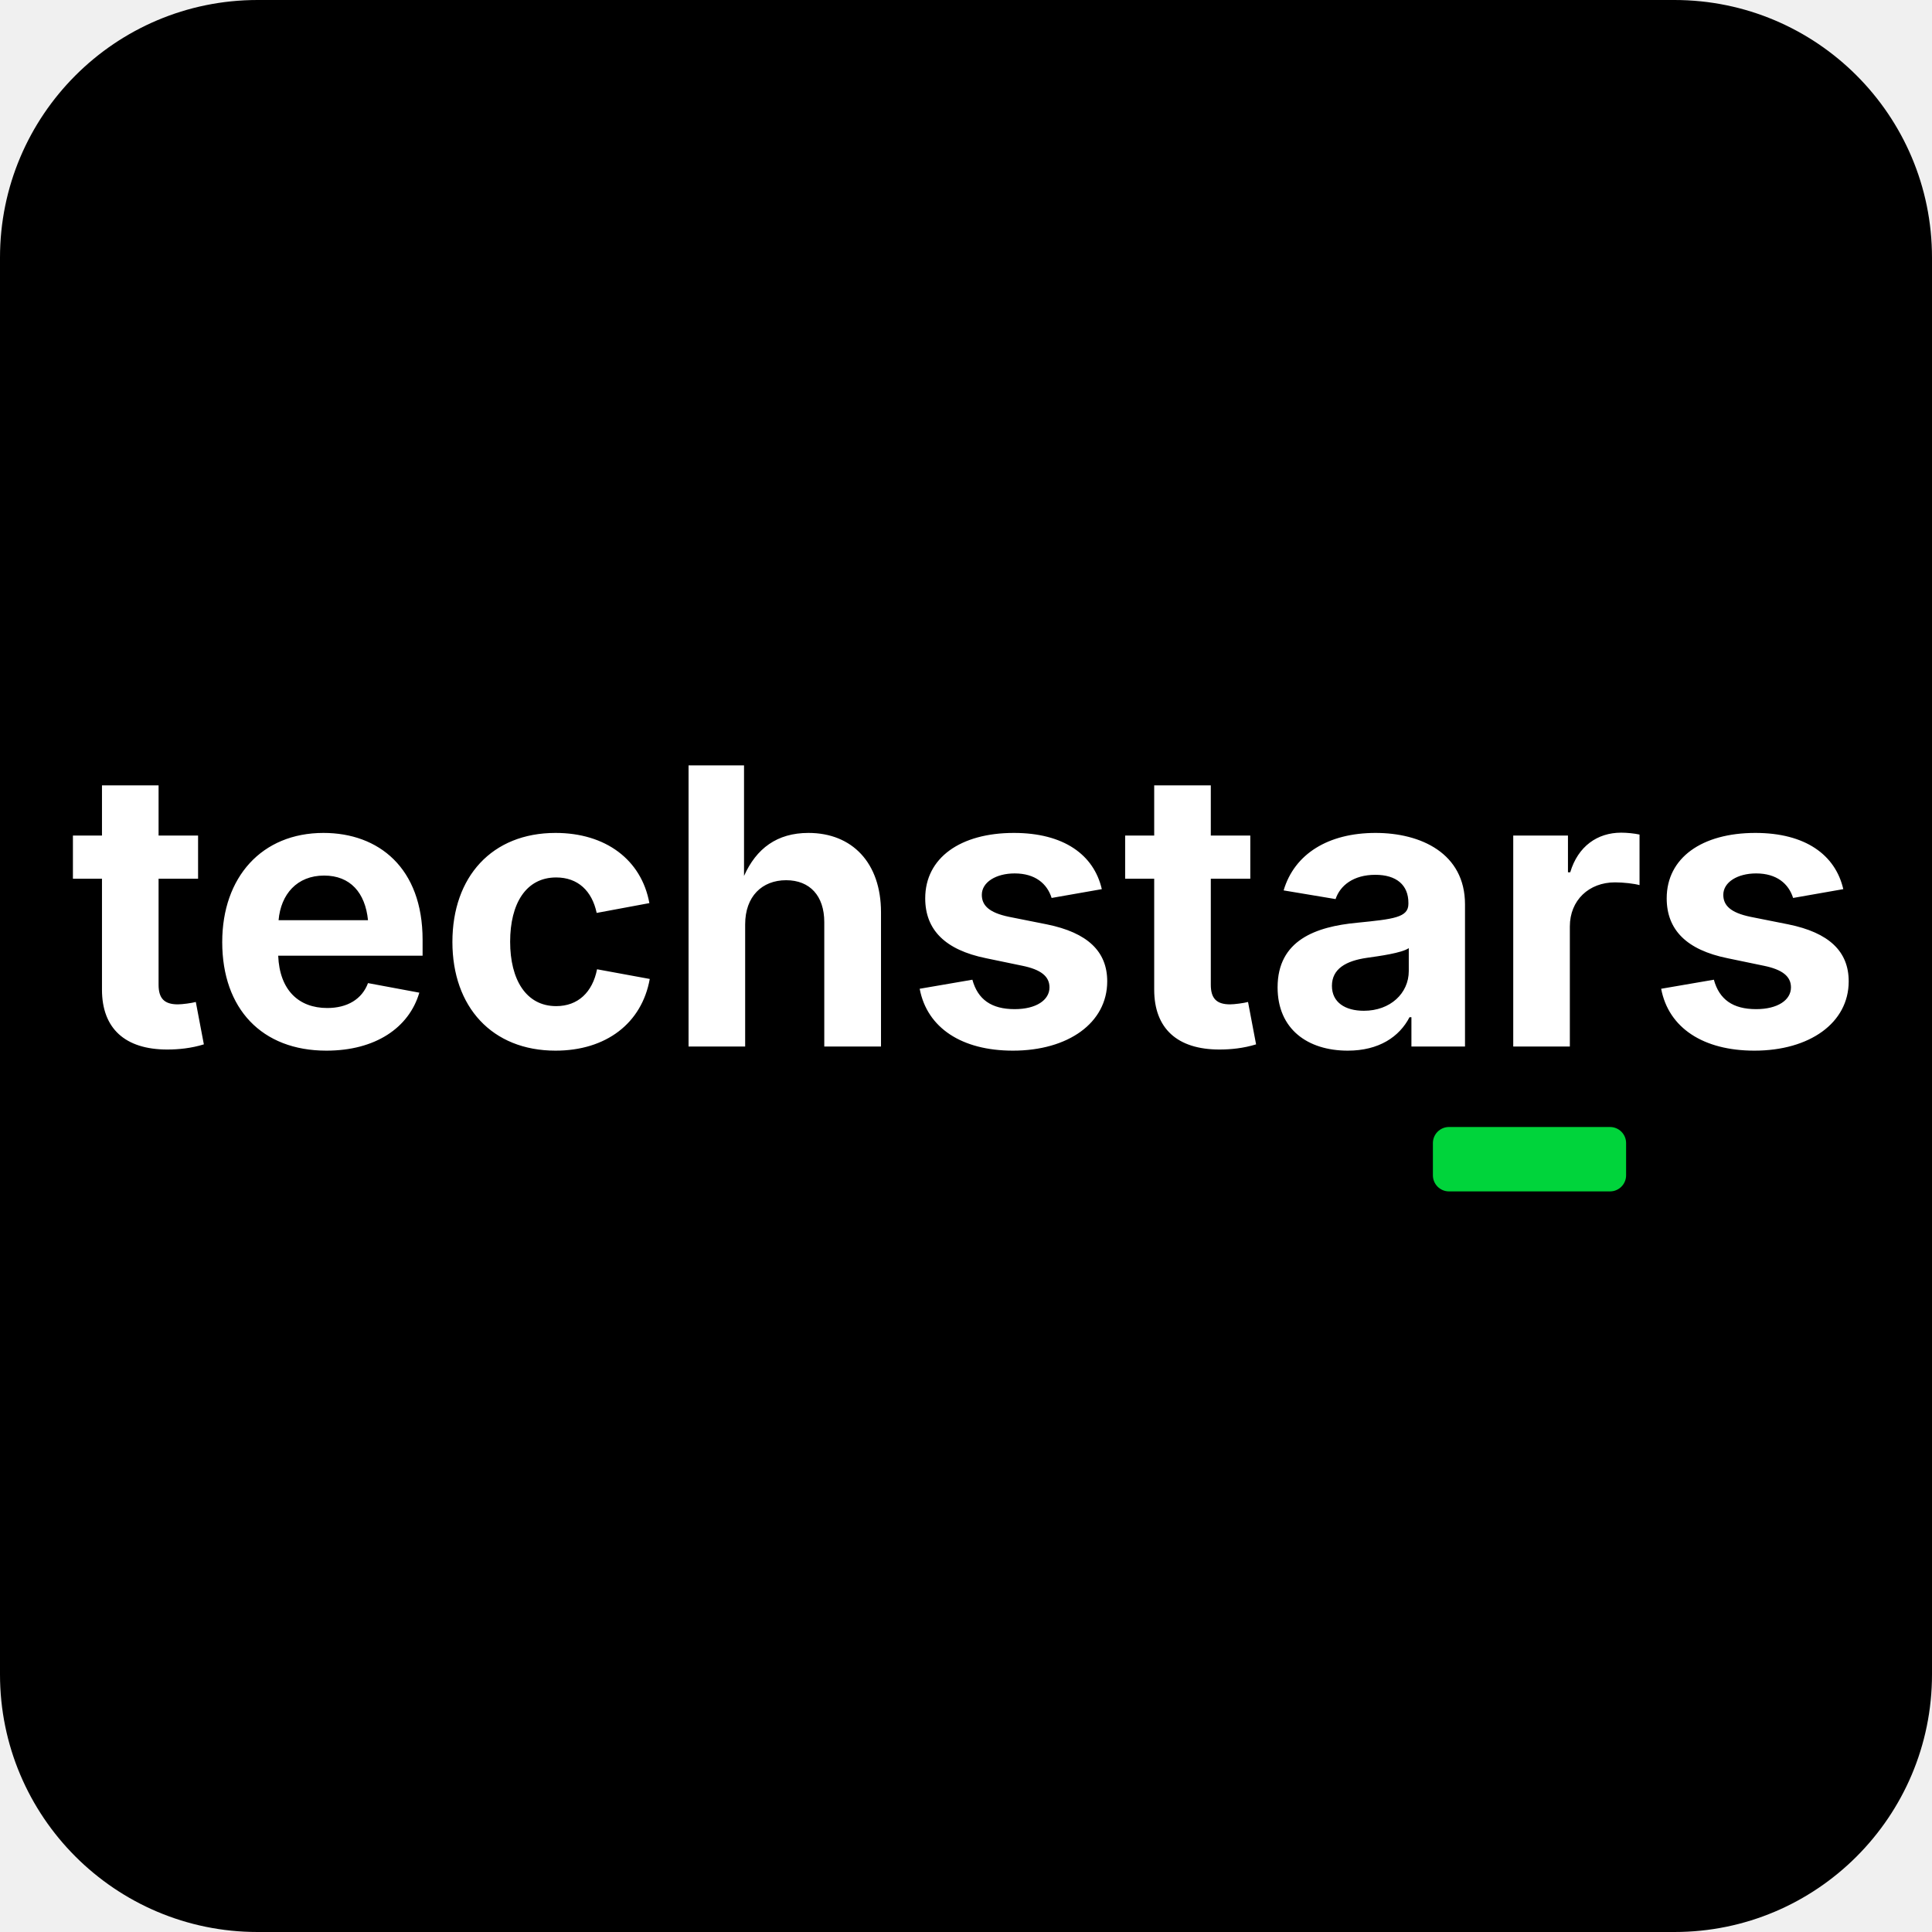
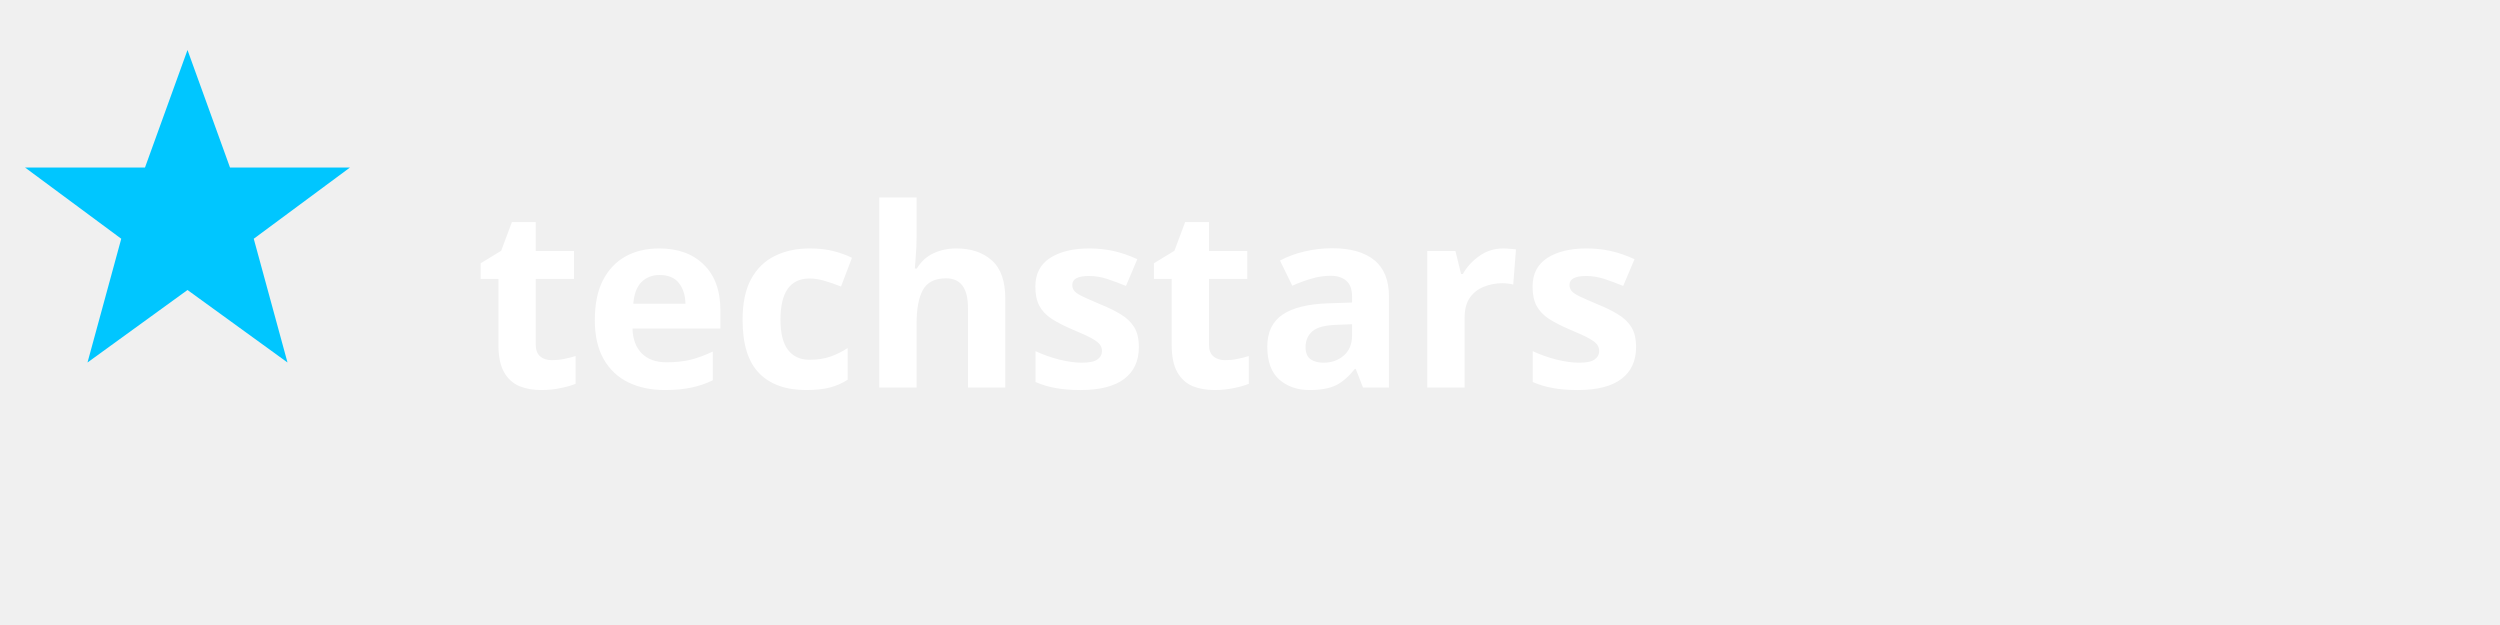
- <svg xmlns="http://www.w3.org/2000/svg" viewBox="0 0 240 240" fill="none">
-   <rect width="240" height="240" rx="32" fill="#000000" />
-   <text x="120" y="130" font-family="system-ui, -apple-system, sans-serif" font-size="48" font-weight="700" fill="white" text-anchor="middle">techstars</text>
-   <rect x="178" y="140" width="24" height="8" rx="2" fill="#00D43B" />
+ <svg xmlns="http://www.w3.org/2000/svg" viewBox="0 0 200 50" fill="none">
+   <path d="M15 4l3.4 9.4H28l-7.7 5.7L23 29l-8-5.8L7 29l2.7-9.9L2 13.4h9.6L15 4z" fill="#00C6FF" />
+   <text x="38" y="31" font-family="system-ui, sans-serif" font-weight="bold" font-size="20" fill="white">techstars</text>
</svg>
